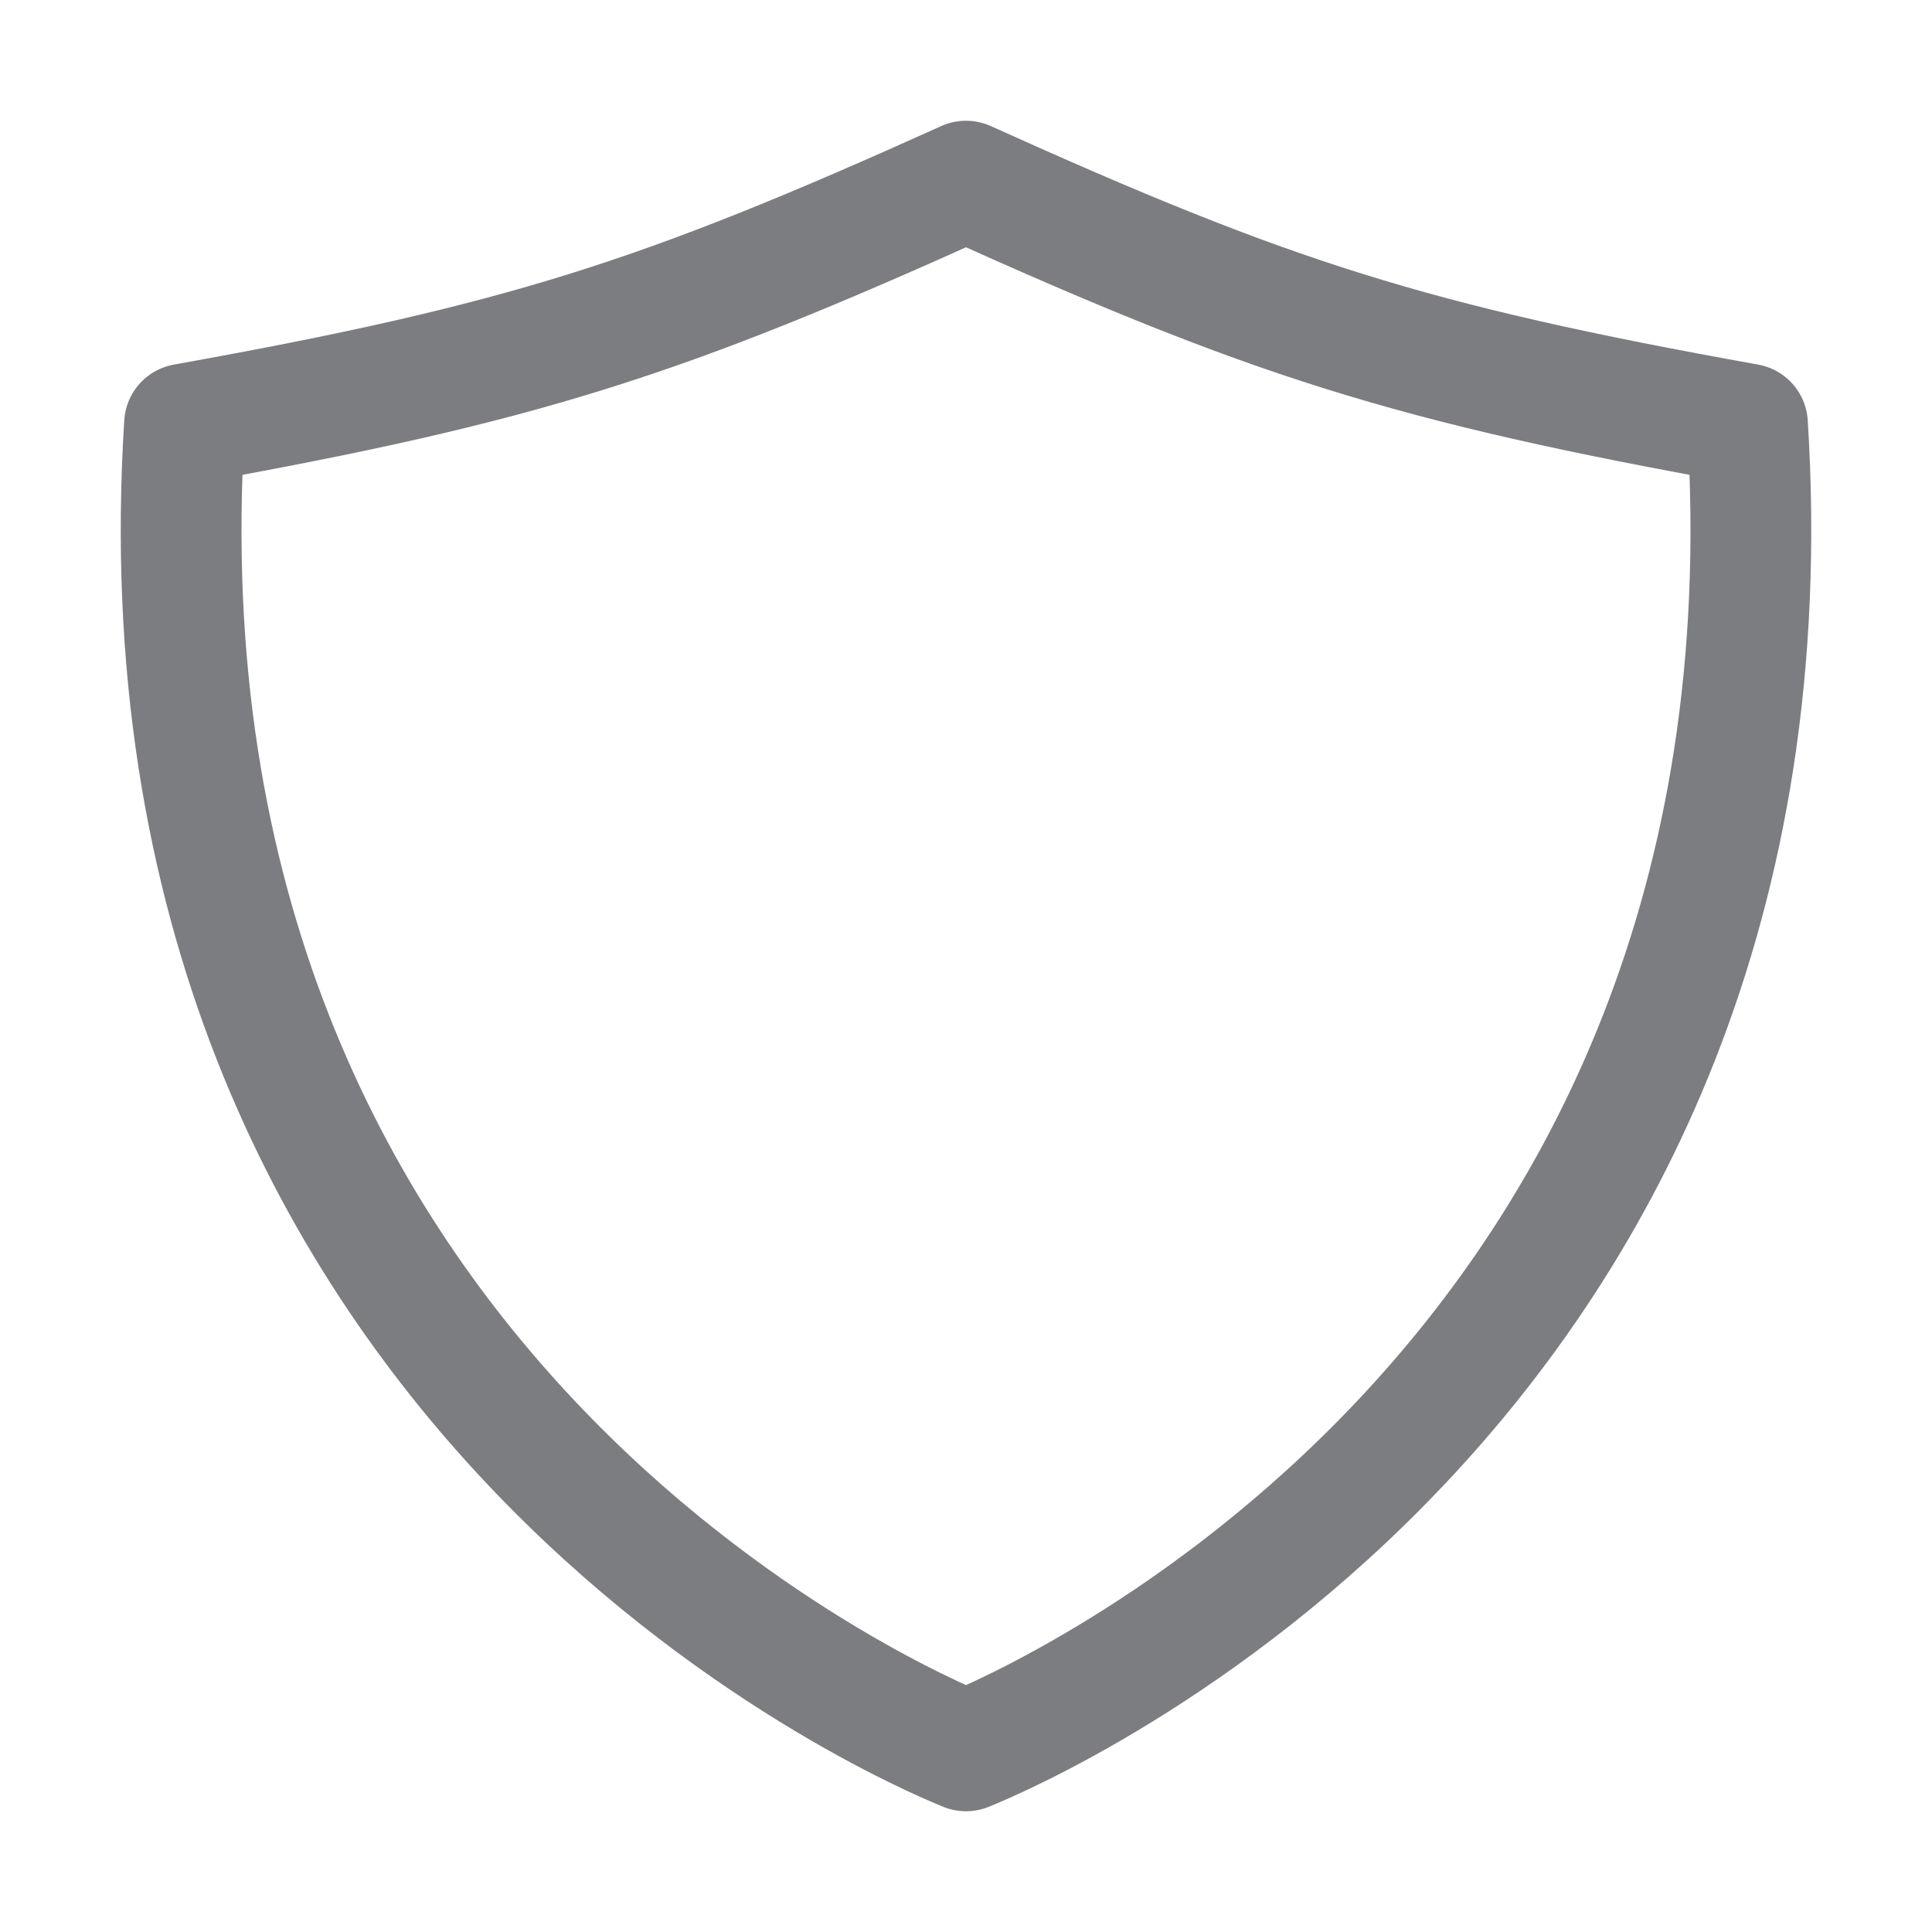
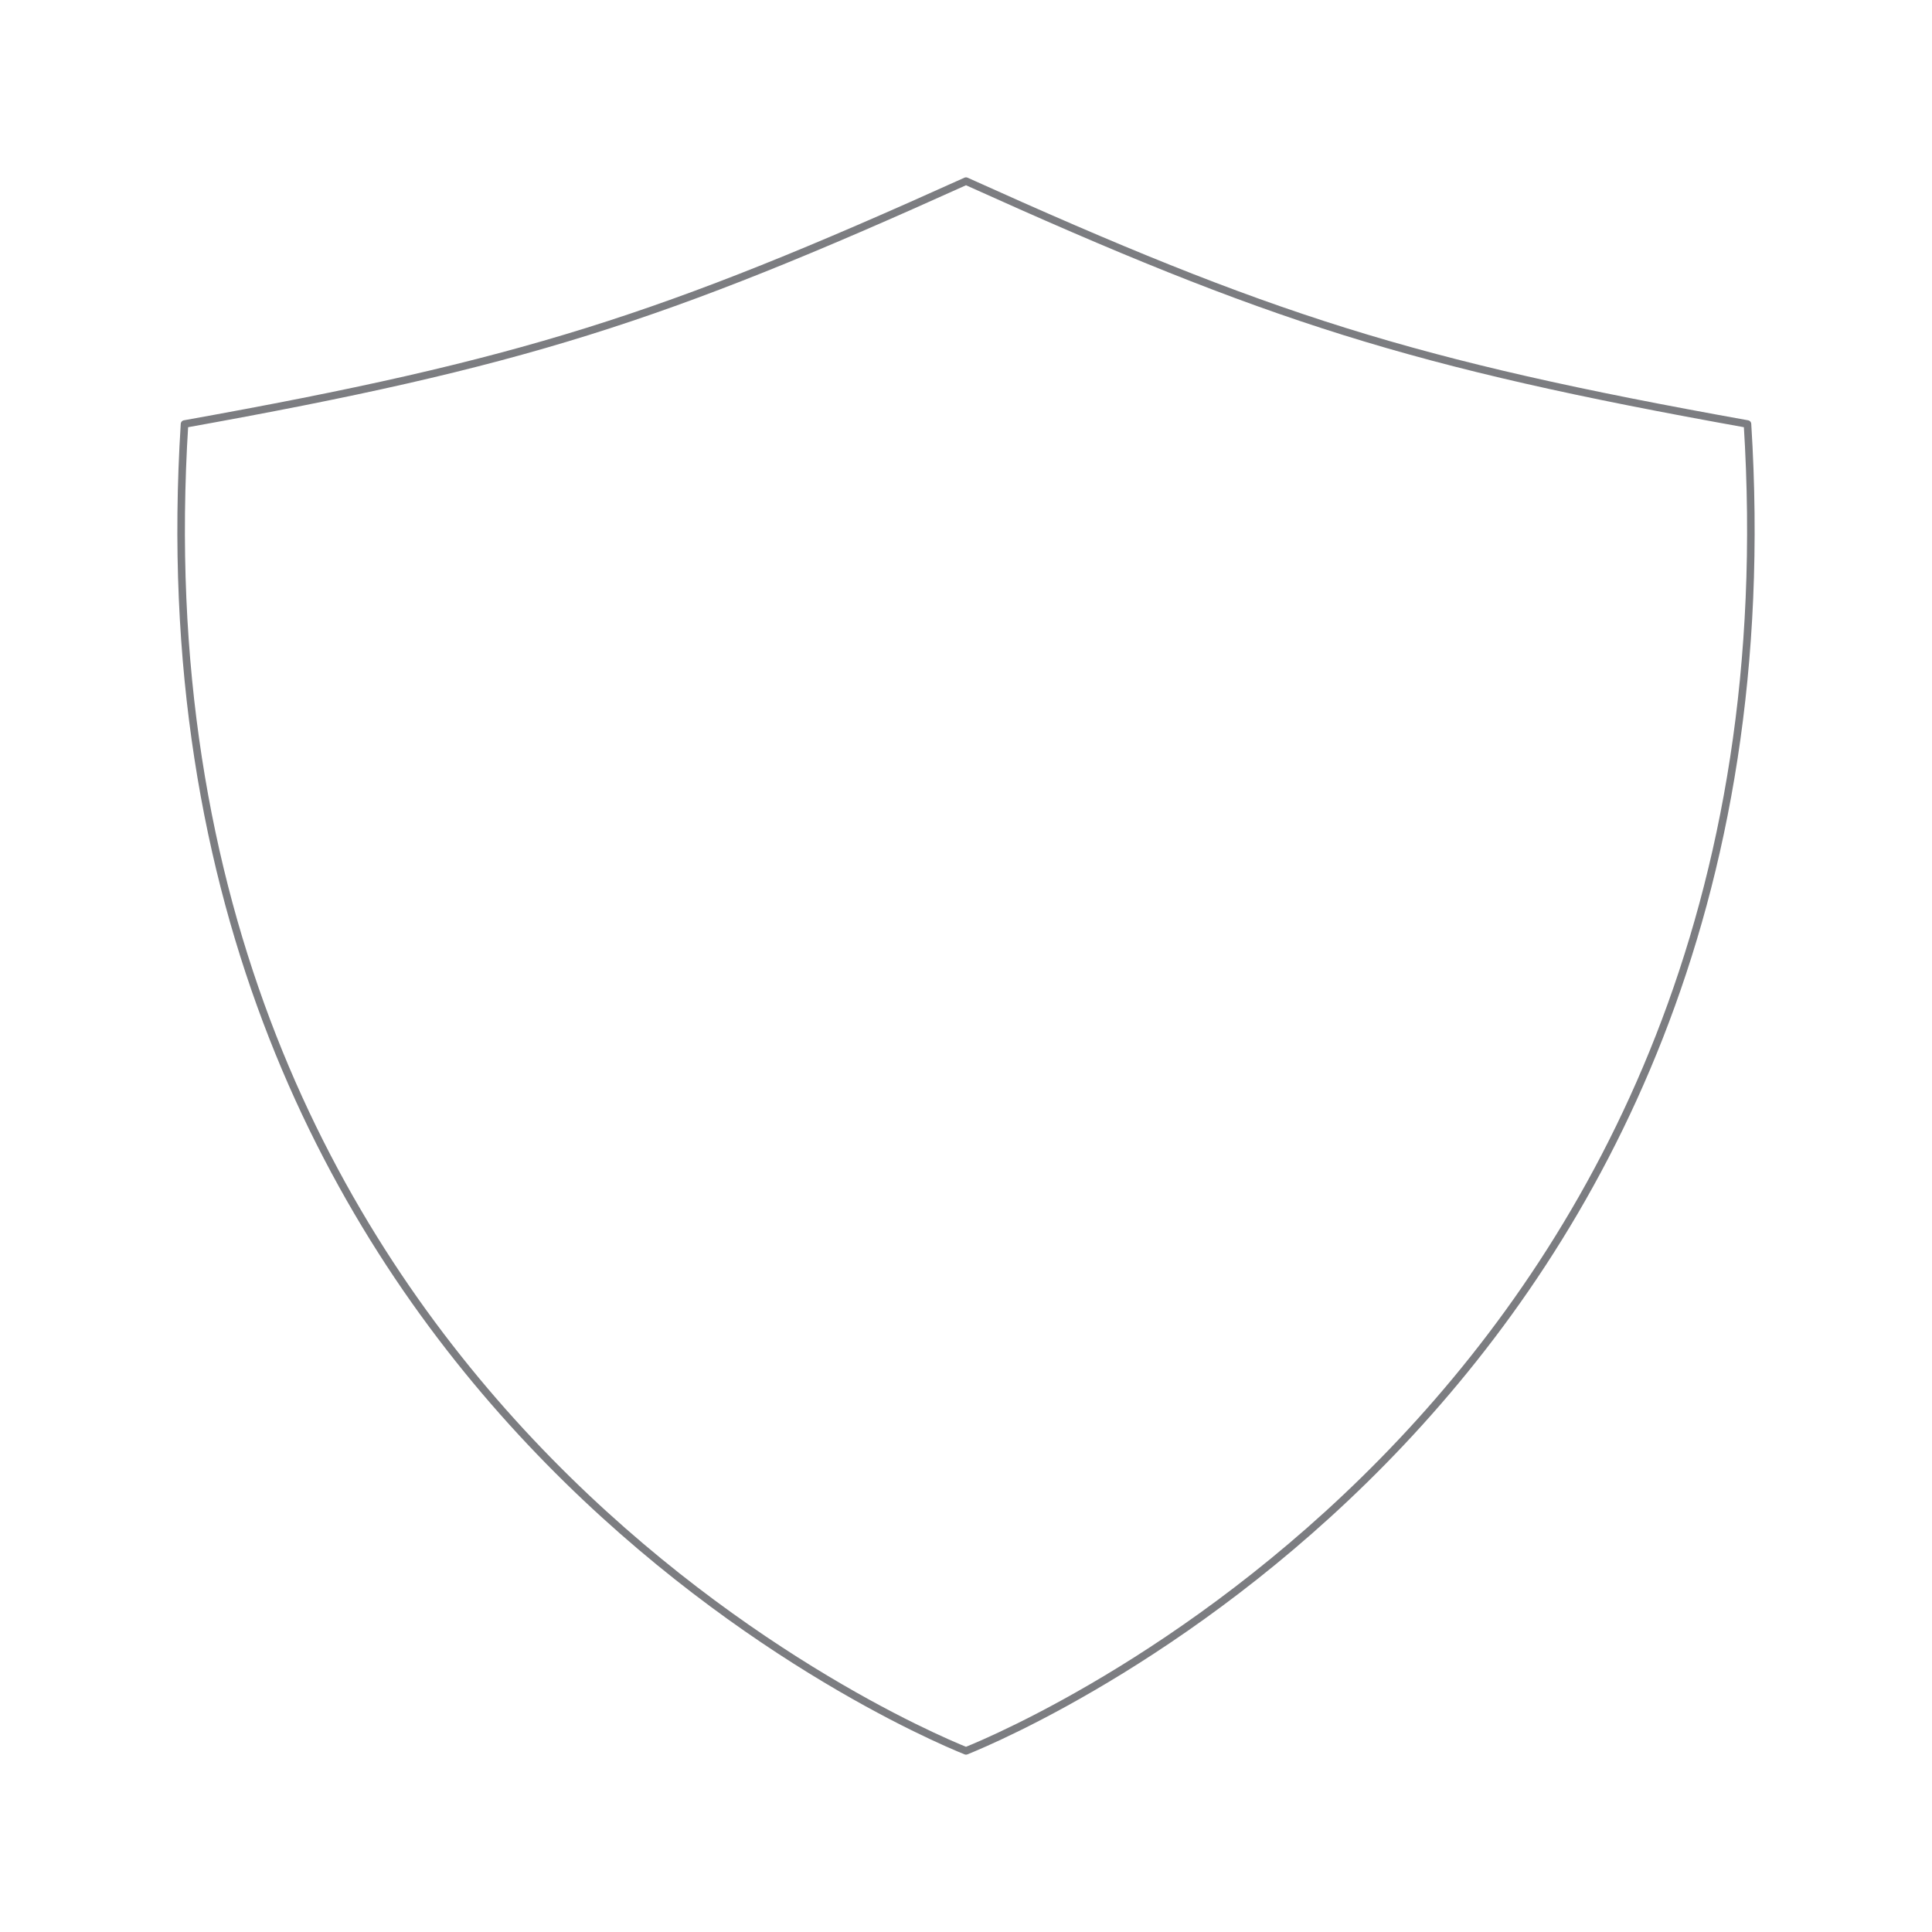
<svg xmlns="http://www.w3.org/2000/svg" width="256px" height="256px" viewBox="0 0 512.00 512.00" fill="#000000">
  <g id="SVGRepo_bgCarrier" stroke-width="0" />
  <g id="SVGRepo_tracerCarrier" stroke-linecap="round" stroke-linejoin="round" stroke="#CCCCCC" stroke-width="2.048" />
  <g id="SVGRepo_iconCarrier">
-     <path d="M463.1,112.37C373.68,96.33,336.71,84.45,256,48,175.29,84.45,138.32,96.33,48.9,112.37,32.7,369.13,240.58,457.79,256,464,271.42,457.79,479.3,369.13,463.1,112.37Z" style="fill:none;stroke:#7c7d81;stroke-linecap:round;stroke-linejoin:round;stroke-width:32px" />
+     <path d="M463.1,112.37C373.68,96.33,336.71,84.45,256,48,175.29,84.45,138.32,96.33,48.9,112.37,32.7,369.13,240.58,457.79,256,464,271.42,457.79,479.3,369.13,463.1,112.37Z" style="fill:none;stroke:#7c7d81;stroke-linecap:round;stroke-linejoin:round;stroke-width:2" />
  </g>
</svg>
